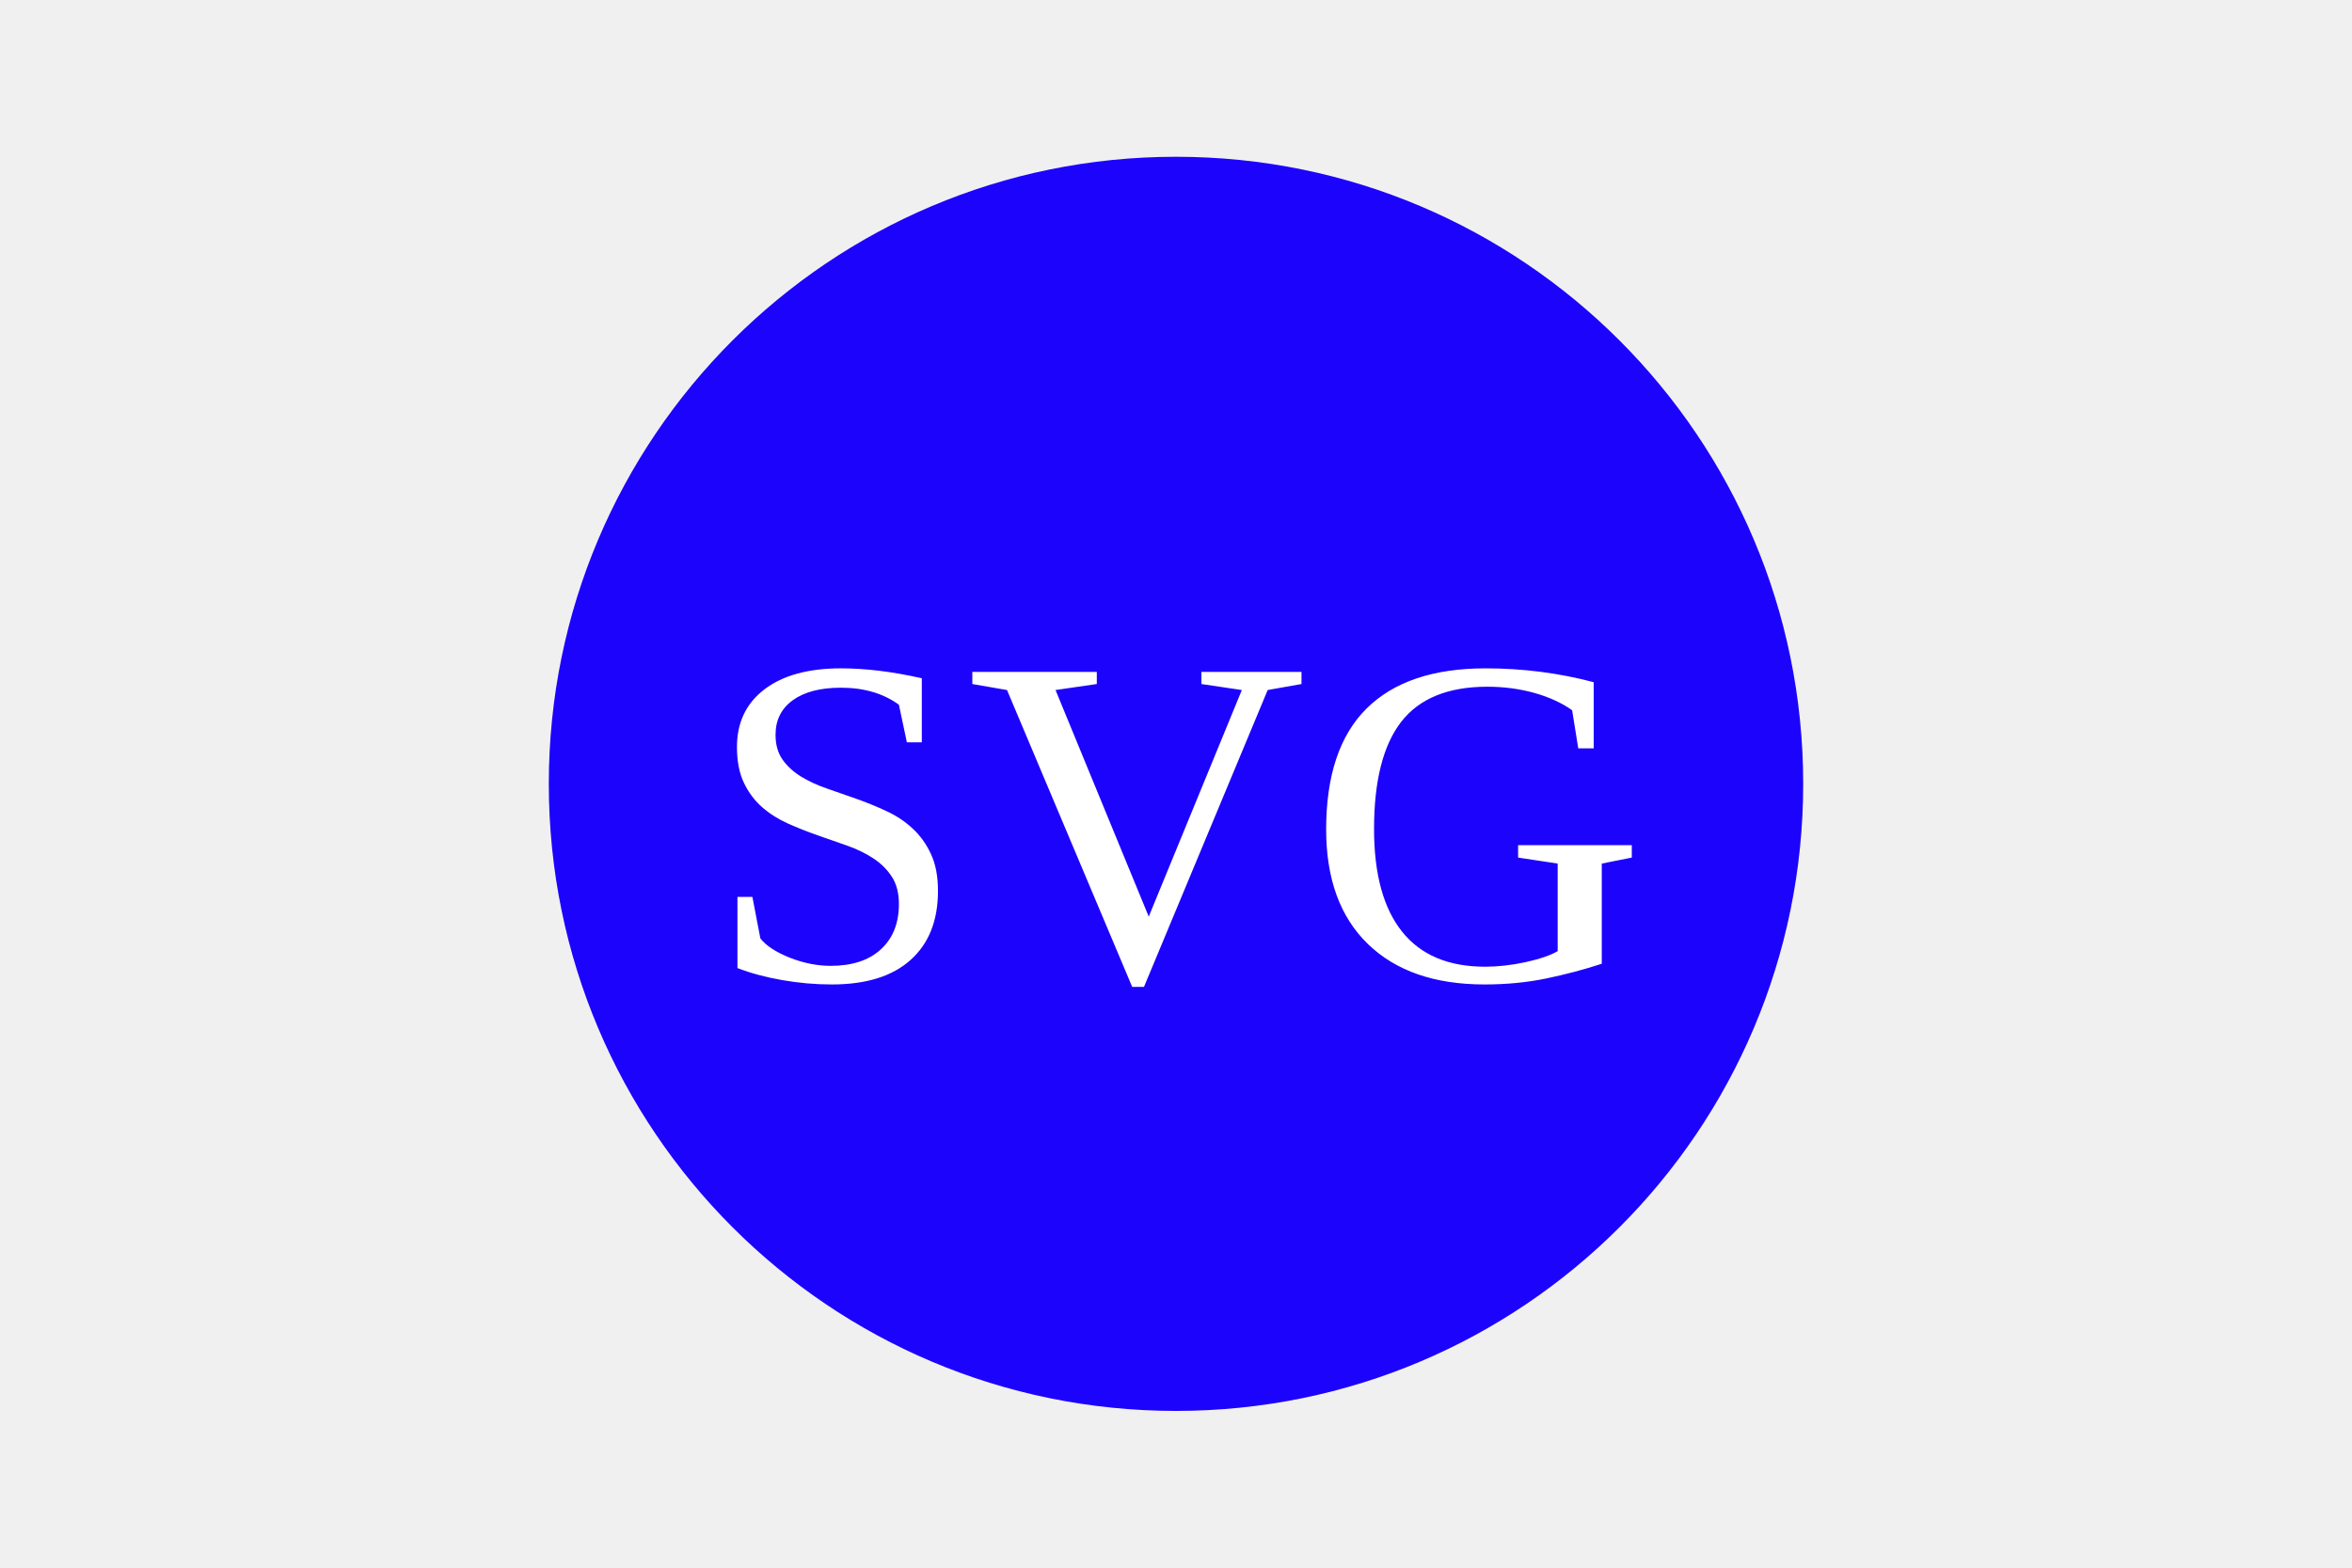
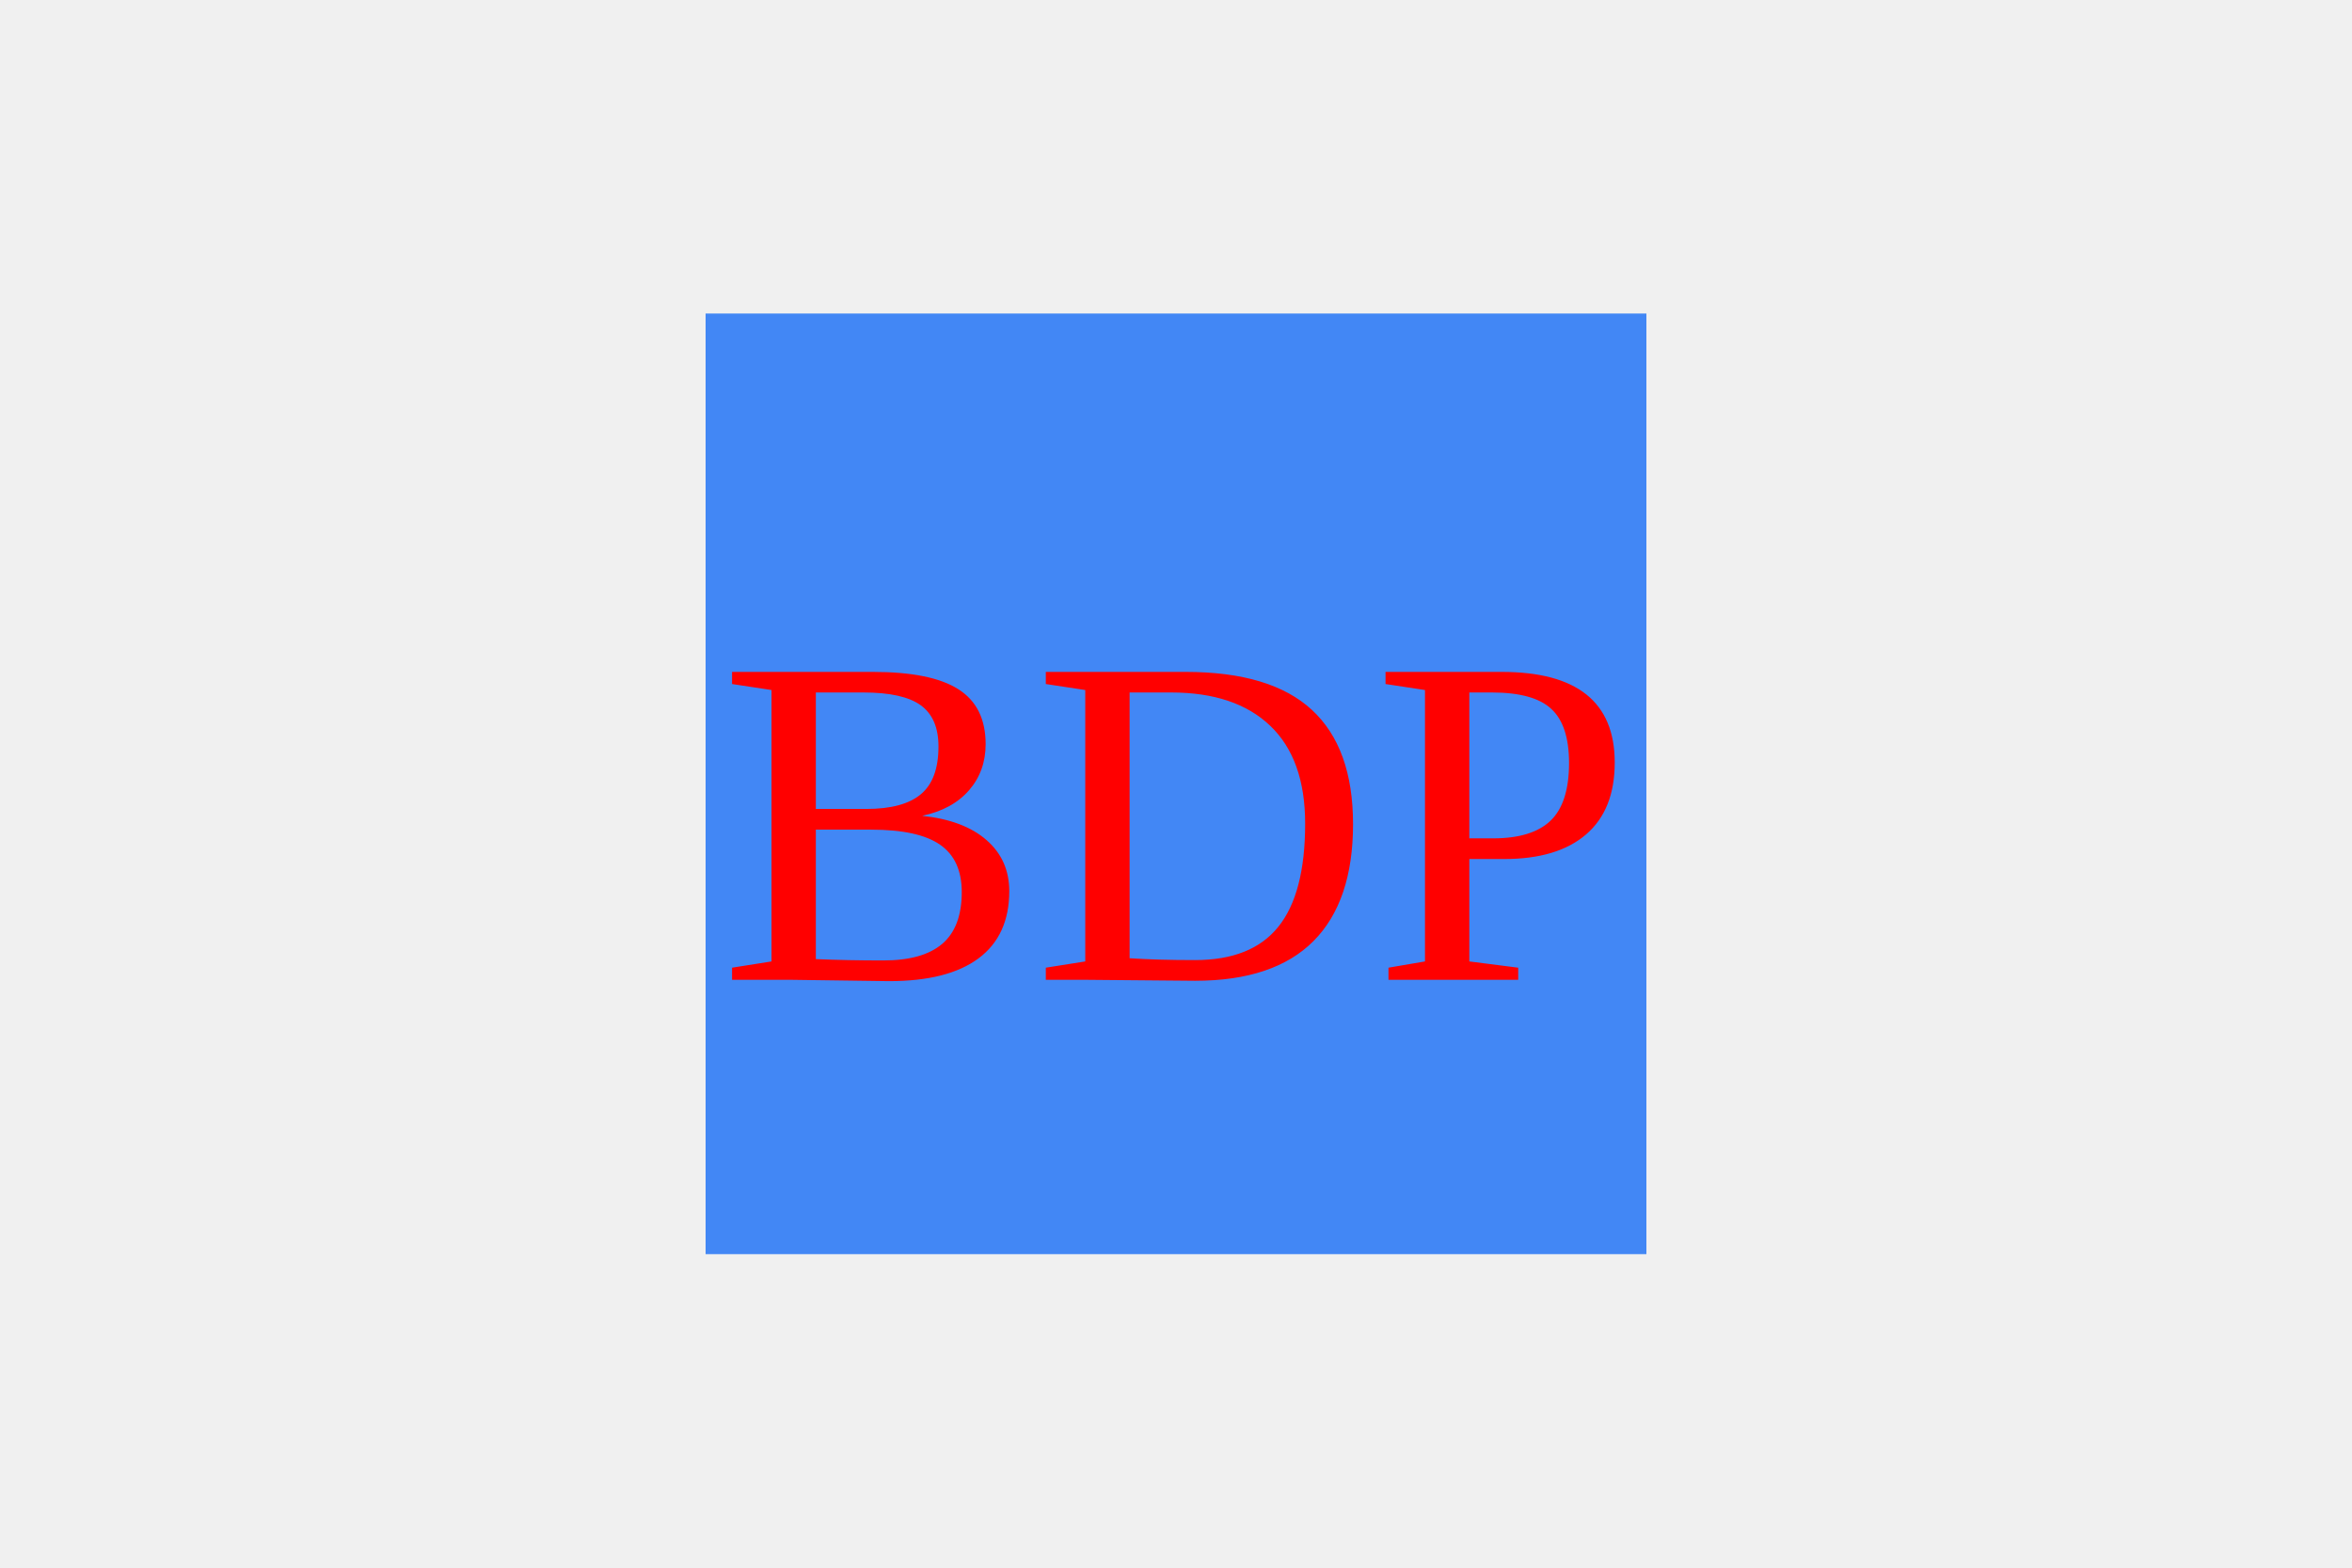
<svg xmlns="http://www.w3.org/2000/svg" version="1.1" width="300" height="200">
-   <circle cx="150" cy="100" r="80" fill="#1c03fc" />
-   <text x="150" y="125" font-size="60" text-anchor="middle" fill="white">SVG</text>
+   <rect x="90" y="40" width="120" height="120" fill="#4287f5" />
+   <text x="150" y="125" font-size="60" text-anchor="middle" fill="red">BDP</text>
</svg>
